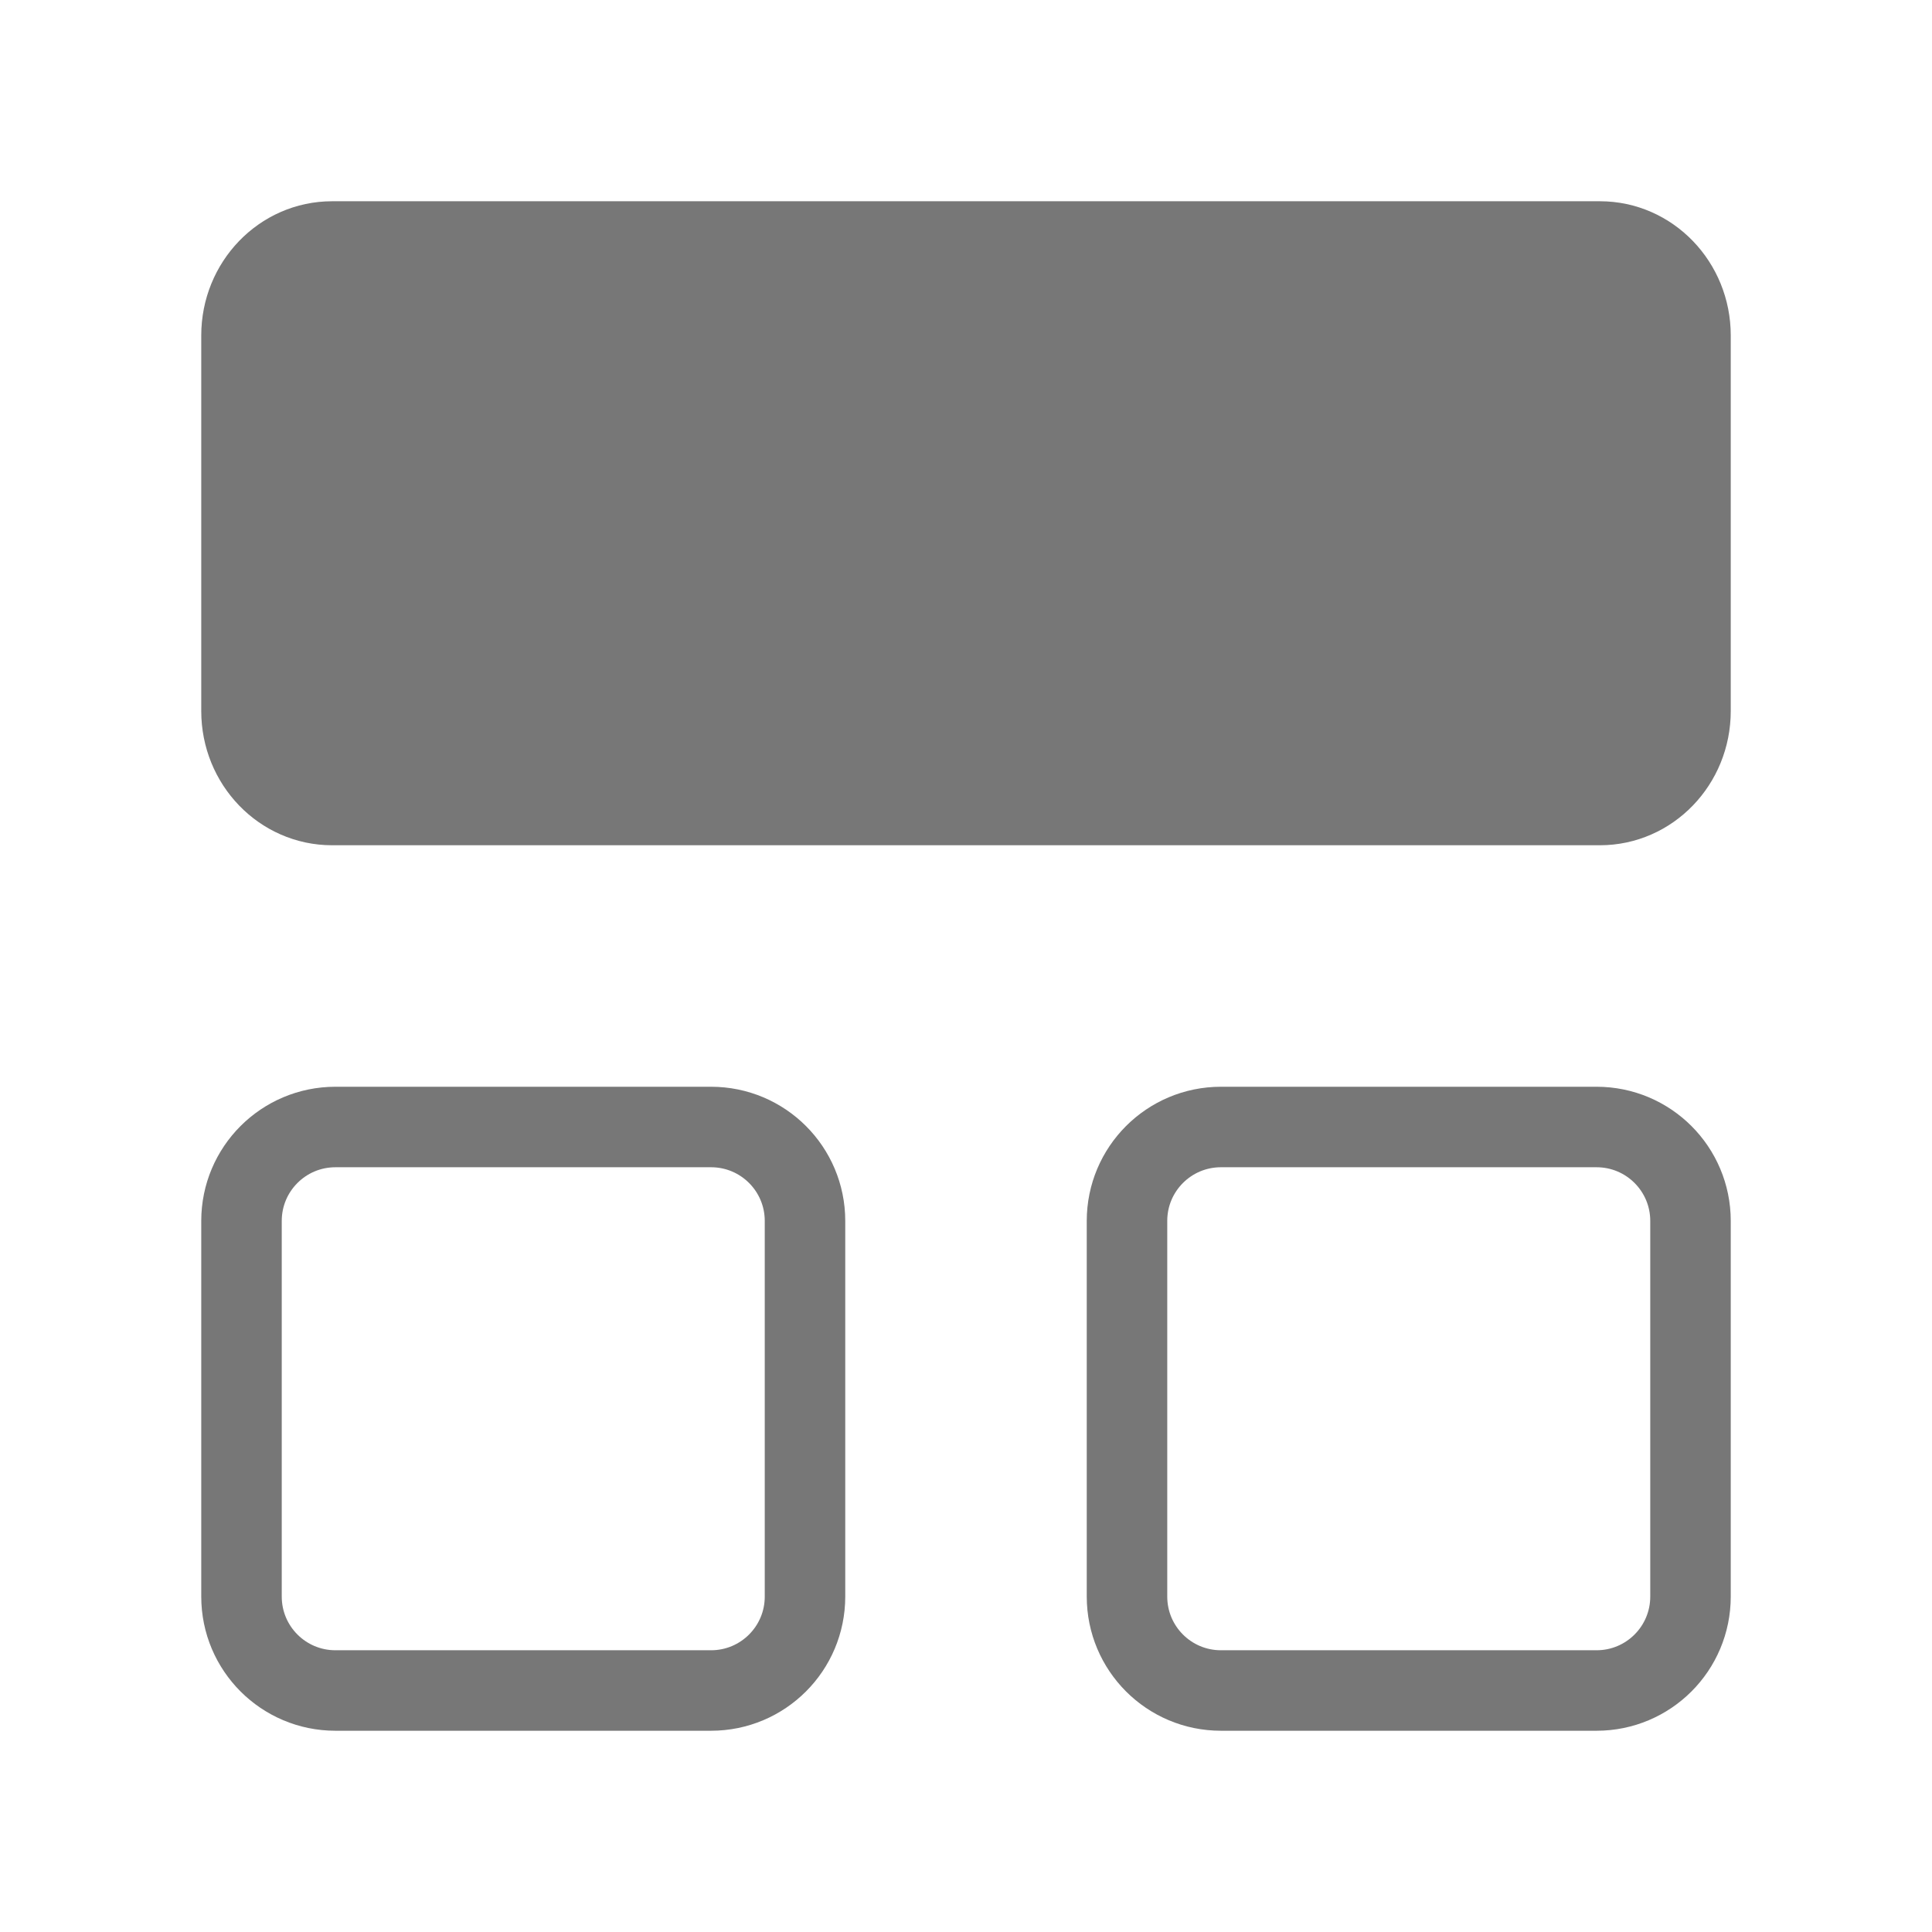
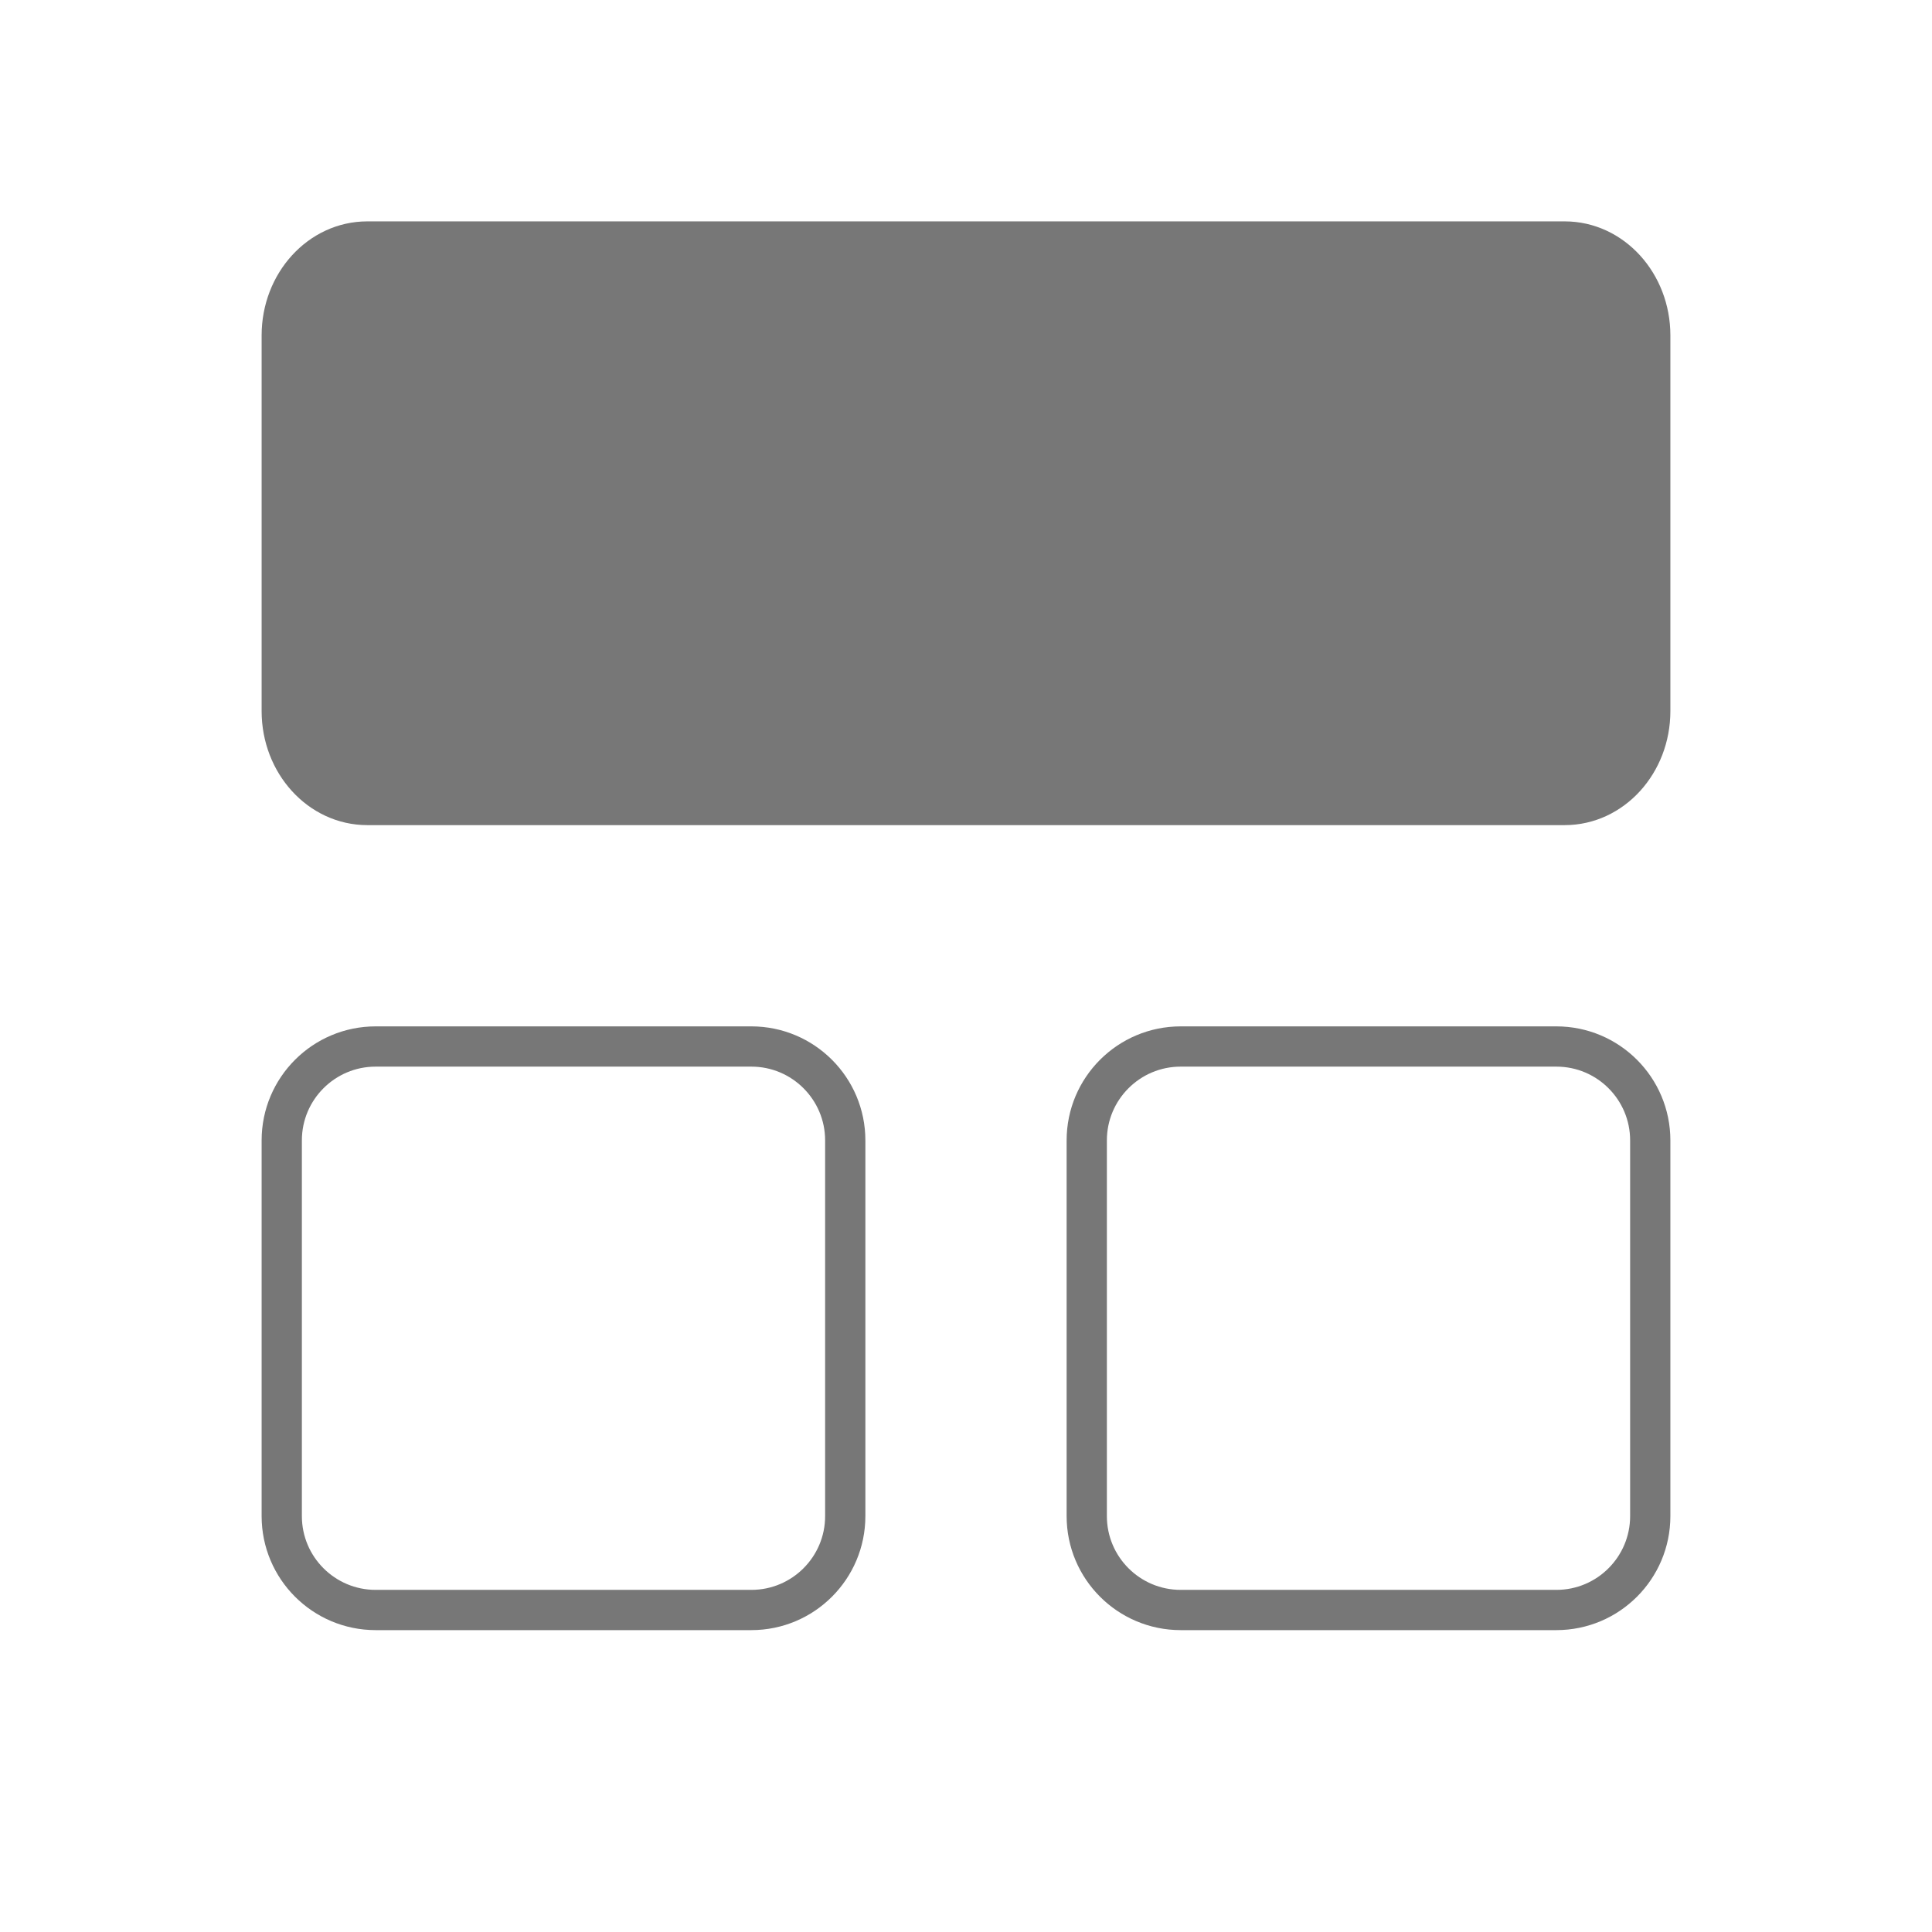
- <svg xmlns="http://www.w3.org/2000/svg" width="24" height="24" viewBox="0 0 24 24" fill="none">
-   <path d="M19.875 3H4.125C3.504 3 3 3.522 3 4.167V8.833C3 9.478 3.504 10 4.125 10H19.875C20.496 10 21 9.478 21 8.833V4.167C21 3.522 20.496 3 19.875 3Z" fill="#777777" stroke="#777777" stroke-linecap="round" stroke-linejoin="round" />
-   <path d="M8.833 14H4.167C3.522 14 3 14.522 3 15.167V19.833C3 20.478 3.522 21 4.167 21H8.833C9.478 21 10 20.478 10 19.833V15.167C10 14.522 9.478 14 8.833 14Z" stroke="#777777" stroke-linecap="round" stroke-linejoin="bevel" />
-   <path d="M19.833 14H15.167C14.522 14 14 14.522 14 15.167V19.833C14 20.478 14.522 21 15.167 21H19.833C20.478 21 21 20.478 21 19.833V15.167C21 14.522 20.478 14 19.833 14Z" stroke="#777777" stroke-linecap="round" stroke-linejoin="bevel" />
+ <svg xmlns="http://www.w3.org/2000/svg" width="48" height="48" viewBox="0 0 48 48" fill="none">
+   <path d="M38.875 6H9.125C7.951 6 7 7.045 7 8.333V17.667C7 18.955 7.951 20 9.125 20H38.875C40.049 20 41 18.955 41 17.667V8.333C41 7.045 40.049 6 38.875 6Z" fill="#777777" stroke="#777777" stroke-linecap="round" stroke-linejoin="round" />
+   <path d="M18.667 26H9.333C8.045 26 7 27.045 7 28.333V37.667C7 38.955 8.045 40 9.333 40H18.667C19.955 40 21 38.955 21 37.667V28.333C21 27.045 19.955 26 18.667 26Z" stroke="#777777" stroke-linecap="round" stroke-linejoin="bevel" />
+   <path d="M38.667 26H29.334C28.045 26 27 27.045 27 28.333V37.667C27 38.955 28.045 40 29.334 40H38.667C39.956 40 41 38.955 41 37.667V28.333C41 27.045 39.956 26 38.667 26Z" stroke="#777777" stroke-linecap="round" stroke-linejoin="bevel" />
</svg>
